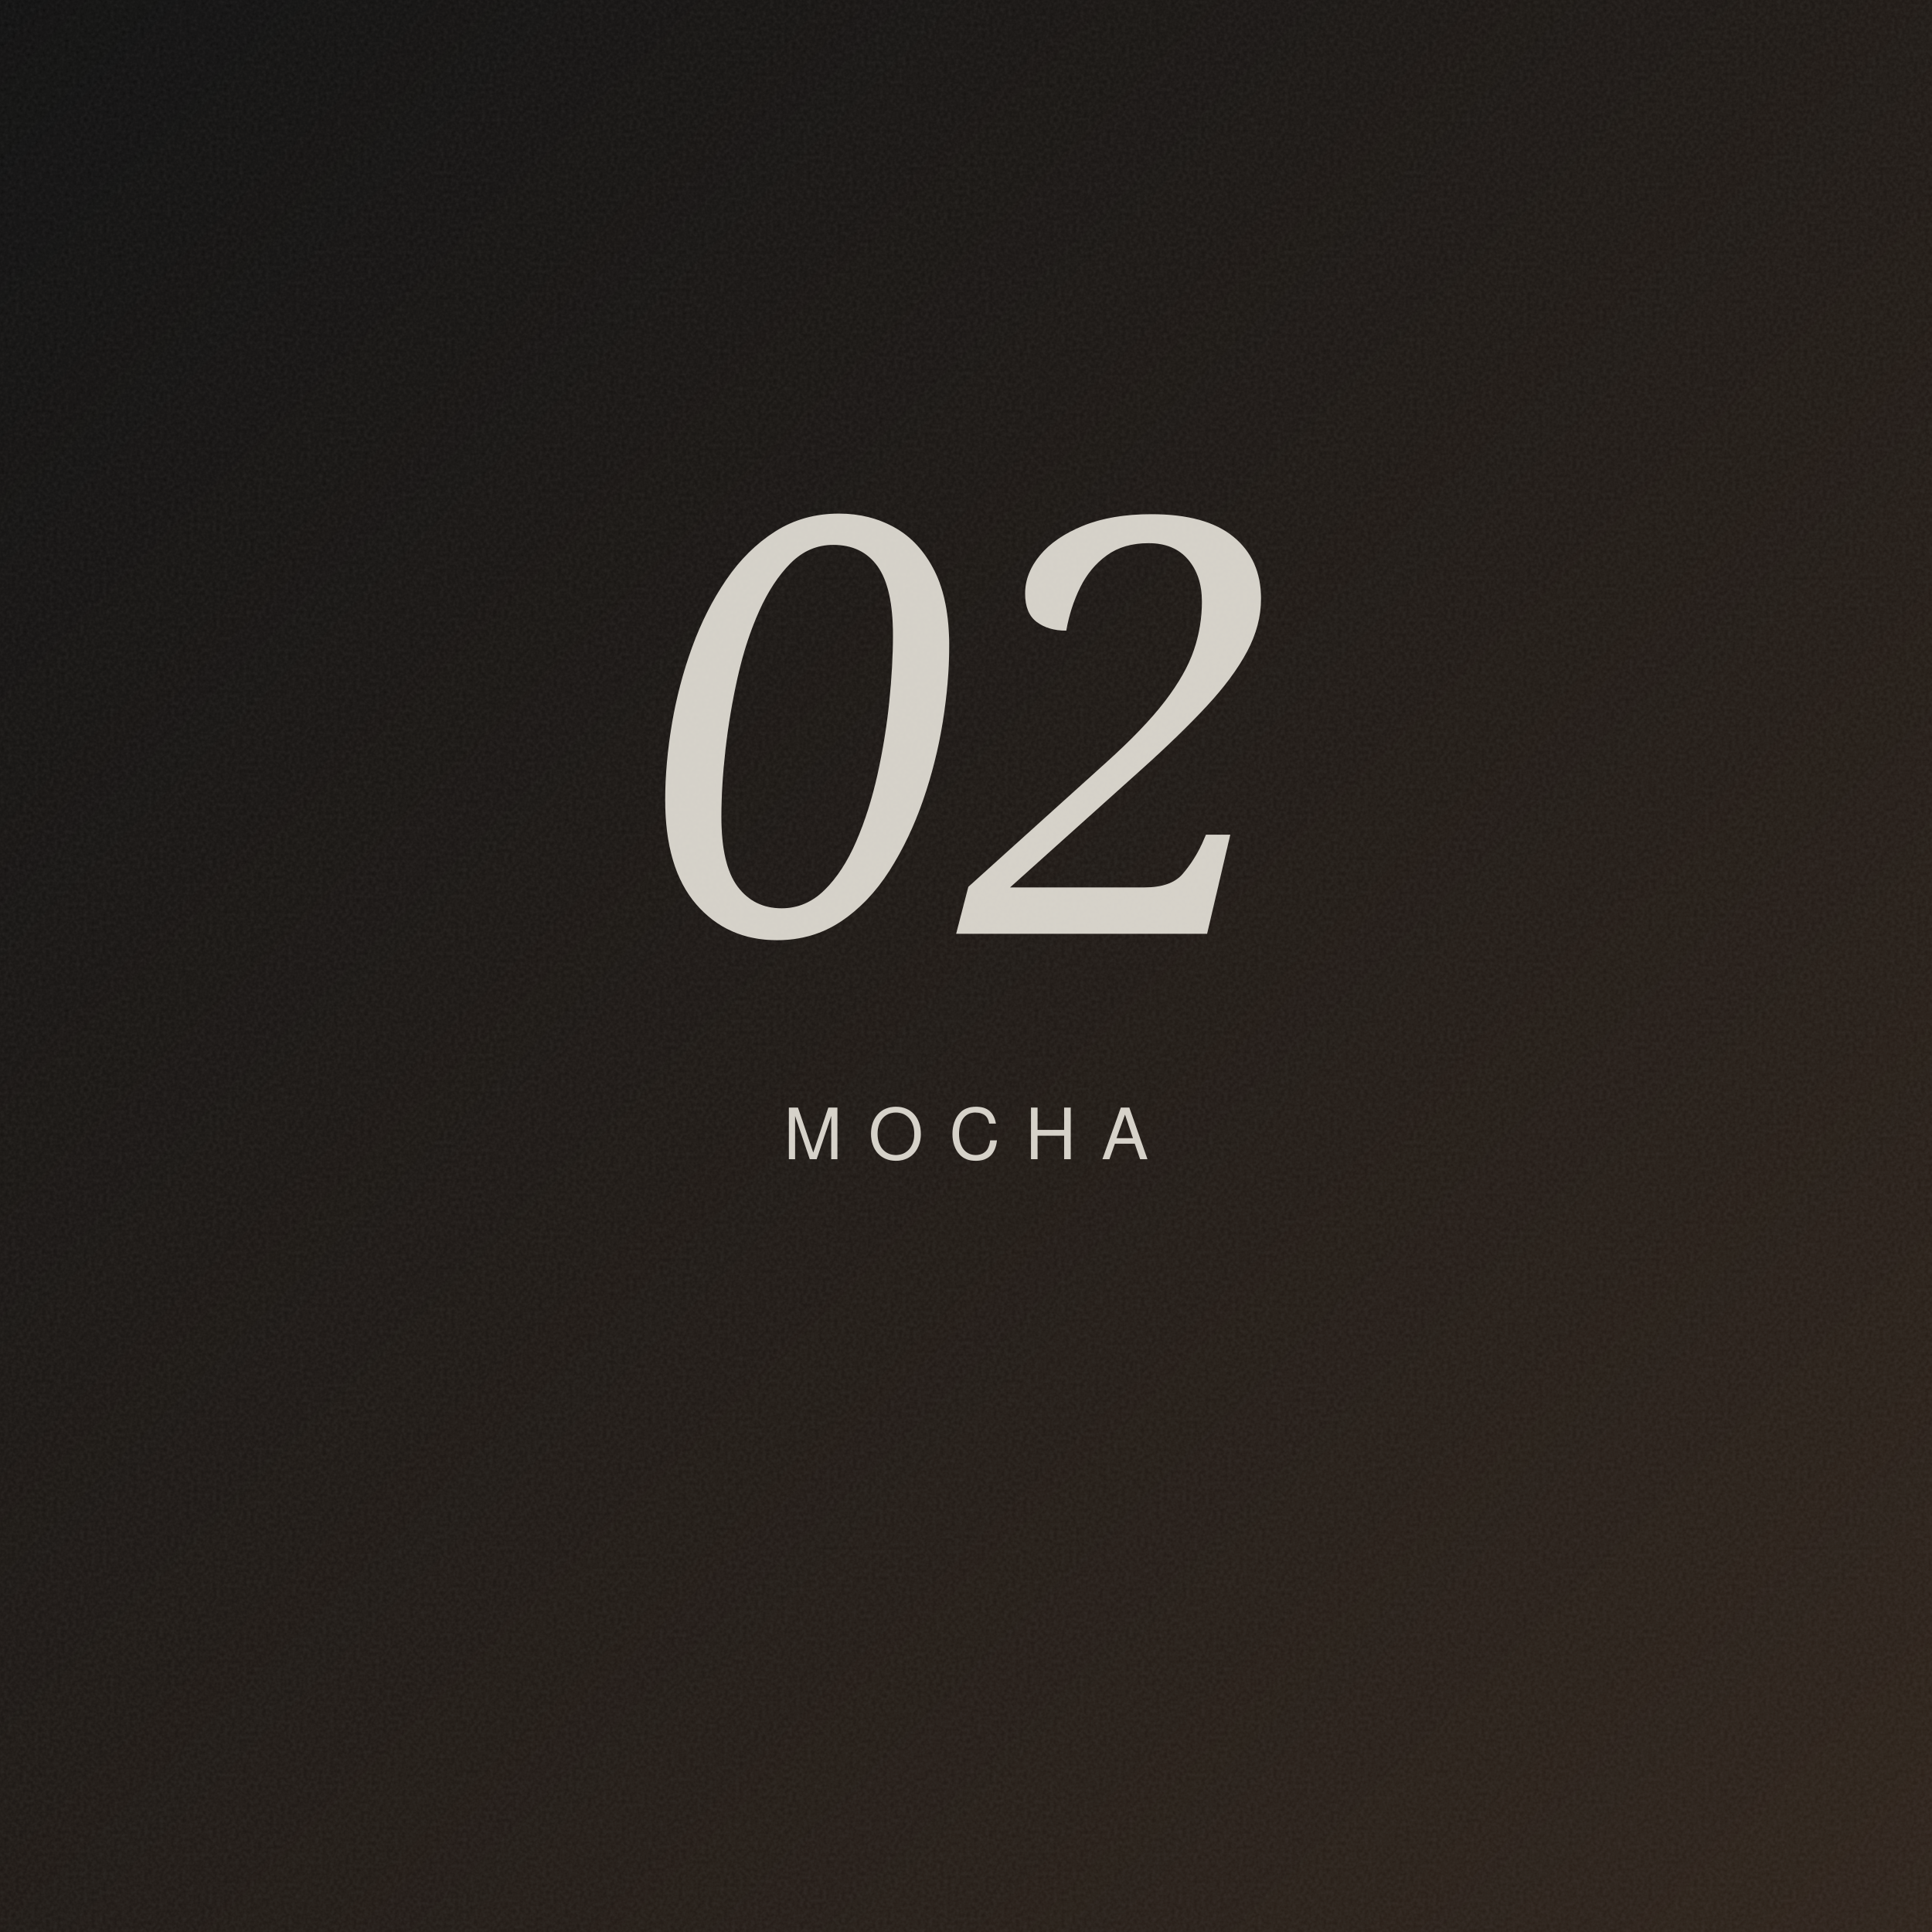
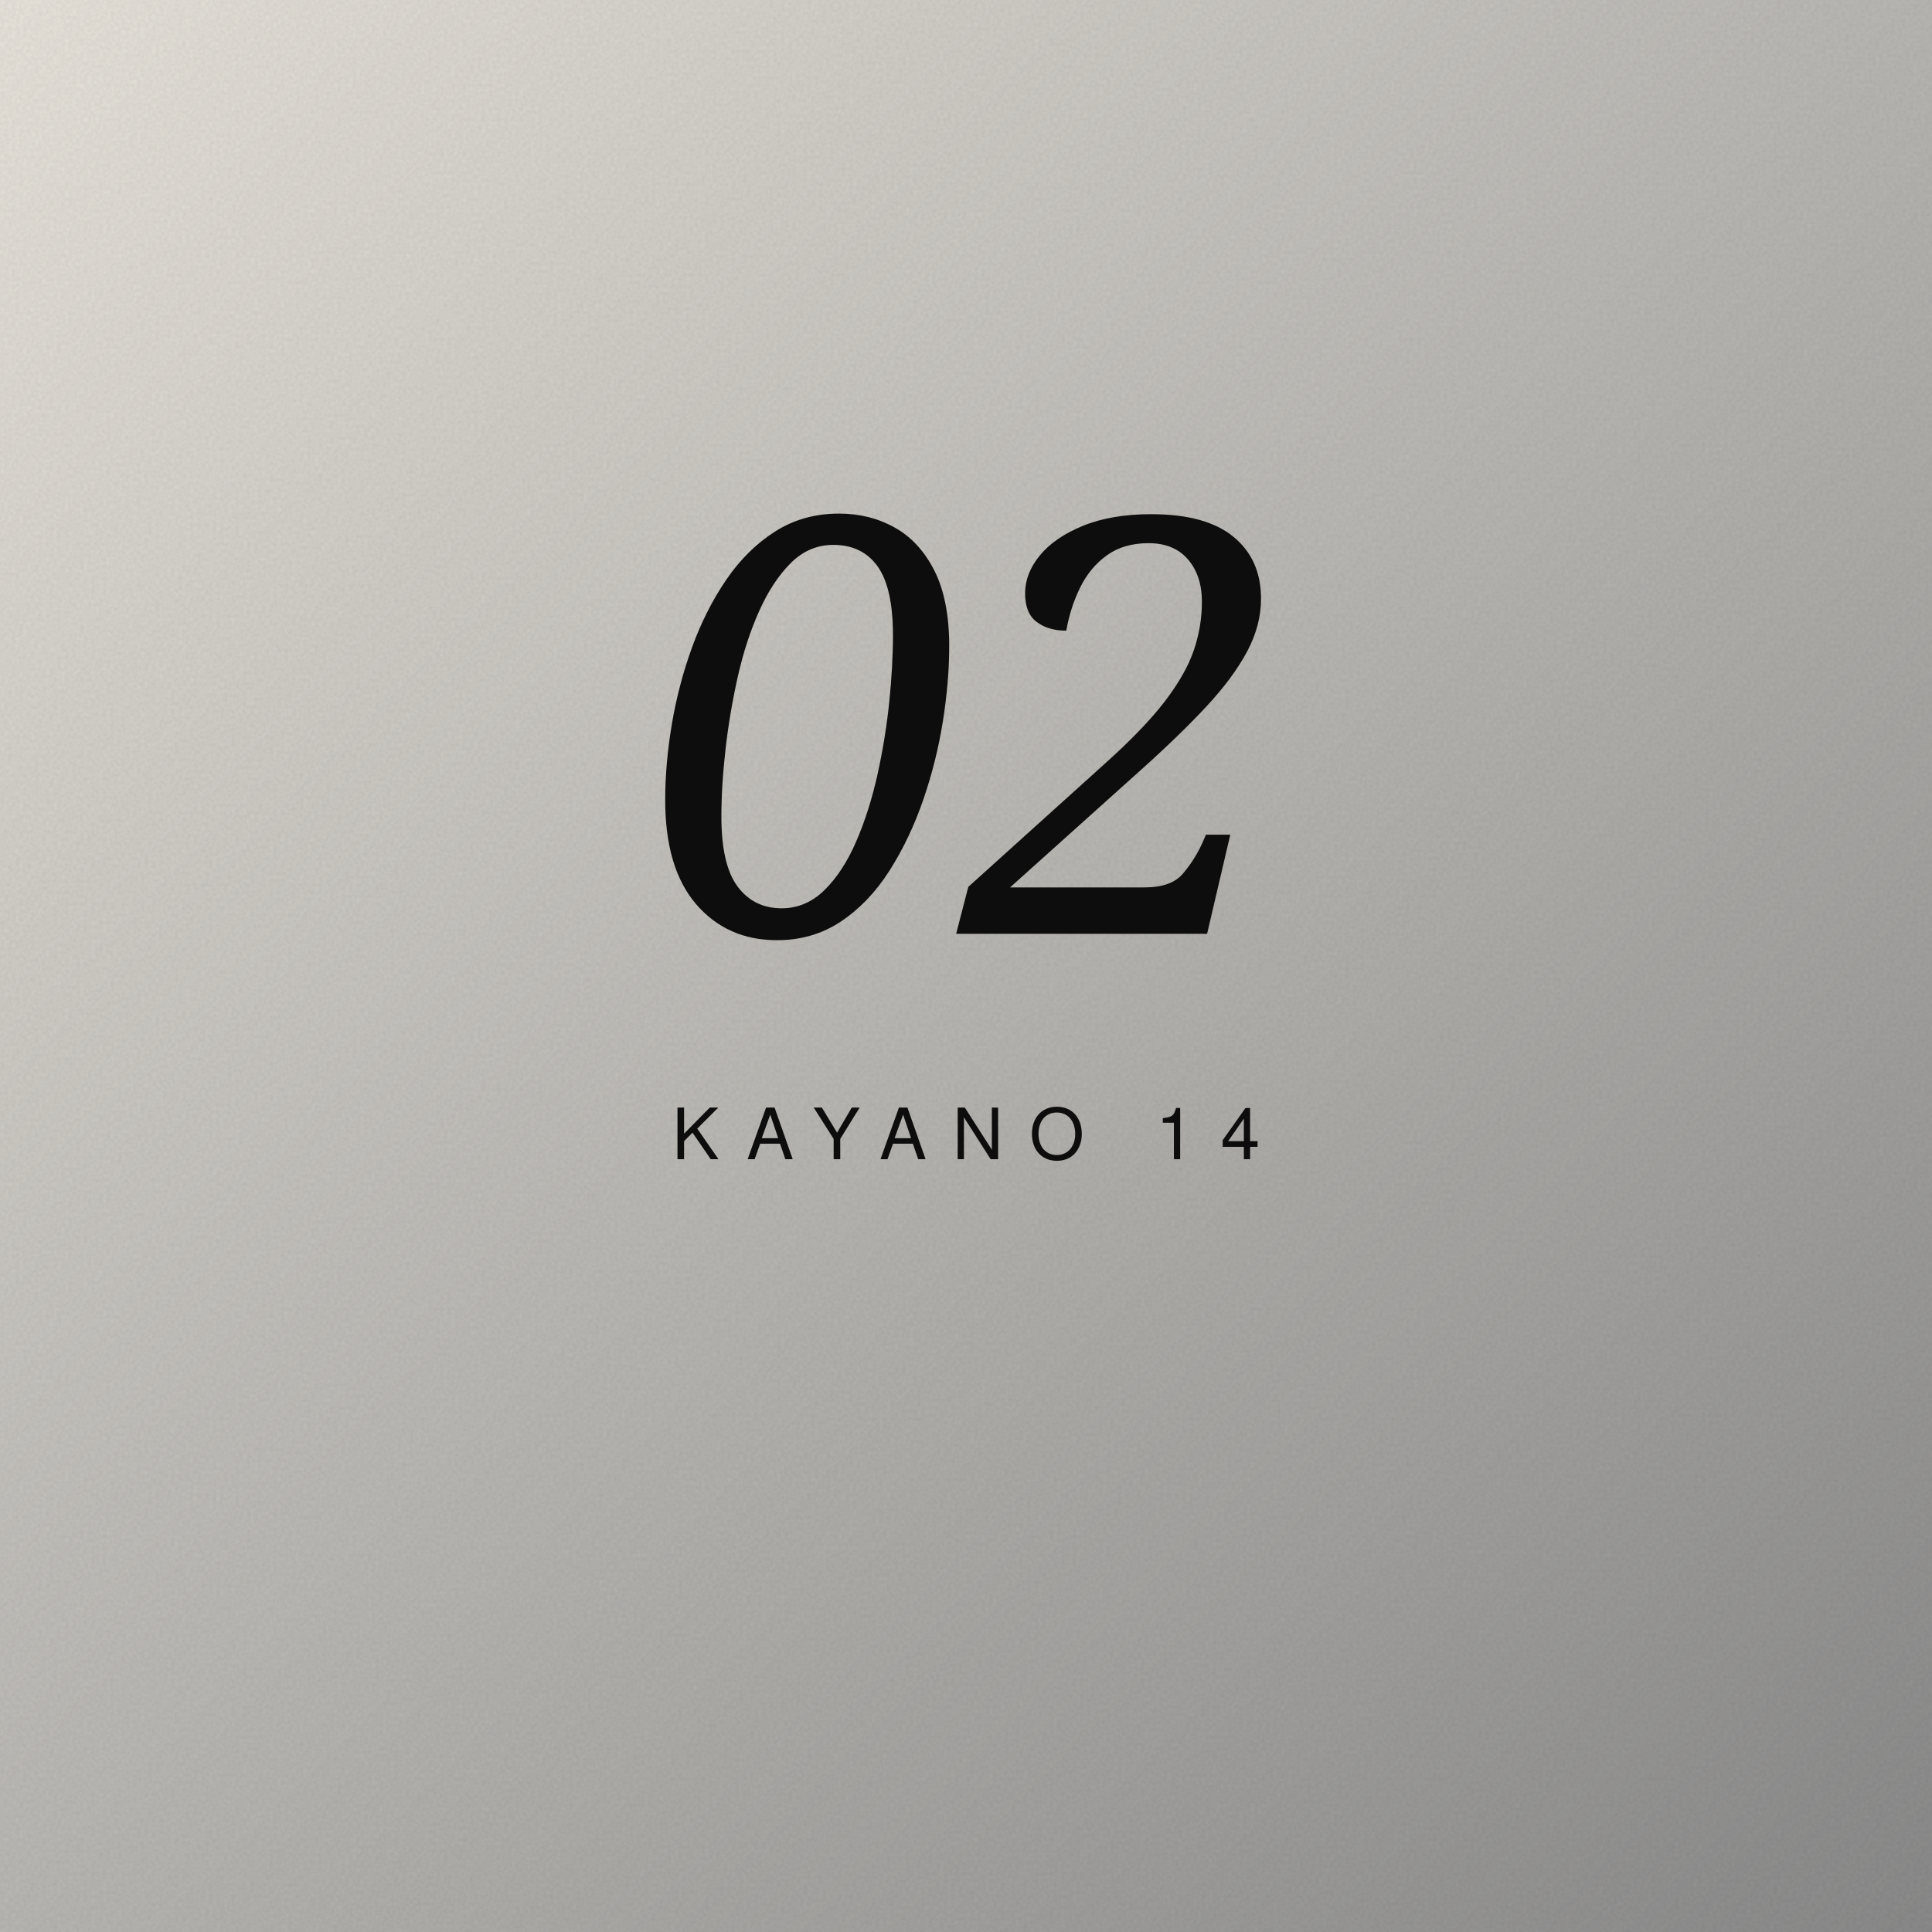
<svg xmlns="http://www.w3.org/2000/svg" viewBox="0 0 600 600" preserveAspectRatio="xMidYMid slice">
  <defs>
    <linearGradient id="g2" x1="0%" y1="0%" x2="100%" y2="100%">
-       <stop offset="0%" stop-color="#0d0d0d" />
-       <stop offset="100%" stop-color="#2b2018" />
+       <stop offset="0%" stop-color="#e8e4dc" />
+       <stop offset="100%" stop-color="#8a8a8a" />
    </linearGradient>
    <filter id="n2">
      <feTurbulence type="fractalNoise" baseFrequency="0.85" numOctaves="2" stitchTiles="stitch" />
-       <feColorMatrix values="0 0 0 0 1 0 0 0 0 1 0 0 0 0 1 0 0 0 0.08 0" />
+       <feColorMatrix values="0 0 0 0 0 0 0 0 0 0 0 0 0 0 0 0 0 0 0.07 0" />
    </filter>
  </defs>
  <rect width="600" height="600" fill="url(#g2)" />
  <rect width="600" height="600" filter="url(#n2)" />
-   <g fill="#f5f1e8" opacity="0.85" font-family="Georgia, serif" text-anchor="middle">
+   <g fill="#0d0d0d" font-family="Georgia, serif" text-anchor="middle">
    <text x="300" y="290" font-size="180" font-style="italic">02</text>
-     <text x="300" y="360" font-size="22" letter-spacing="8" font-family="Helvetica, sans-serif">MOCHA</text>
+     <text x="300" y="360" font-size="22" letter-spacing="8" font-family="Helvetica, sans-serif">KAYANO 14</text>
  </g>
</svg>
